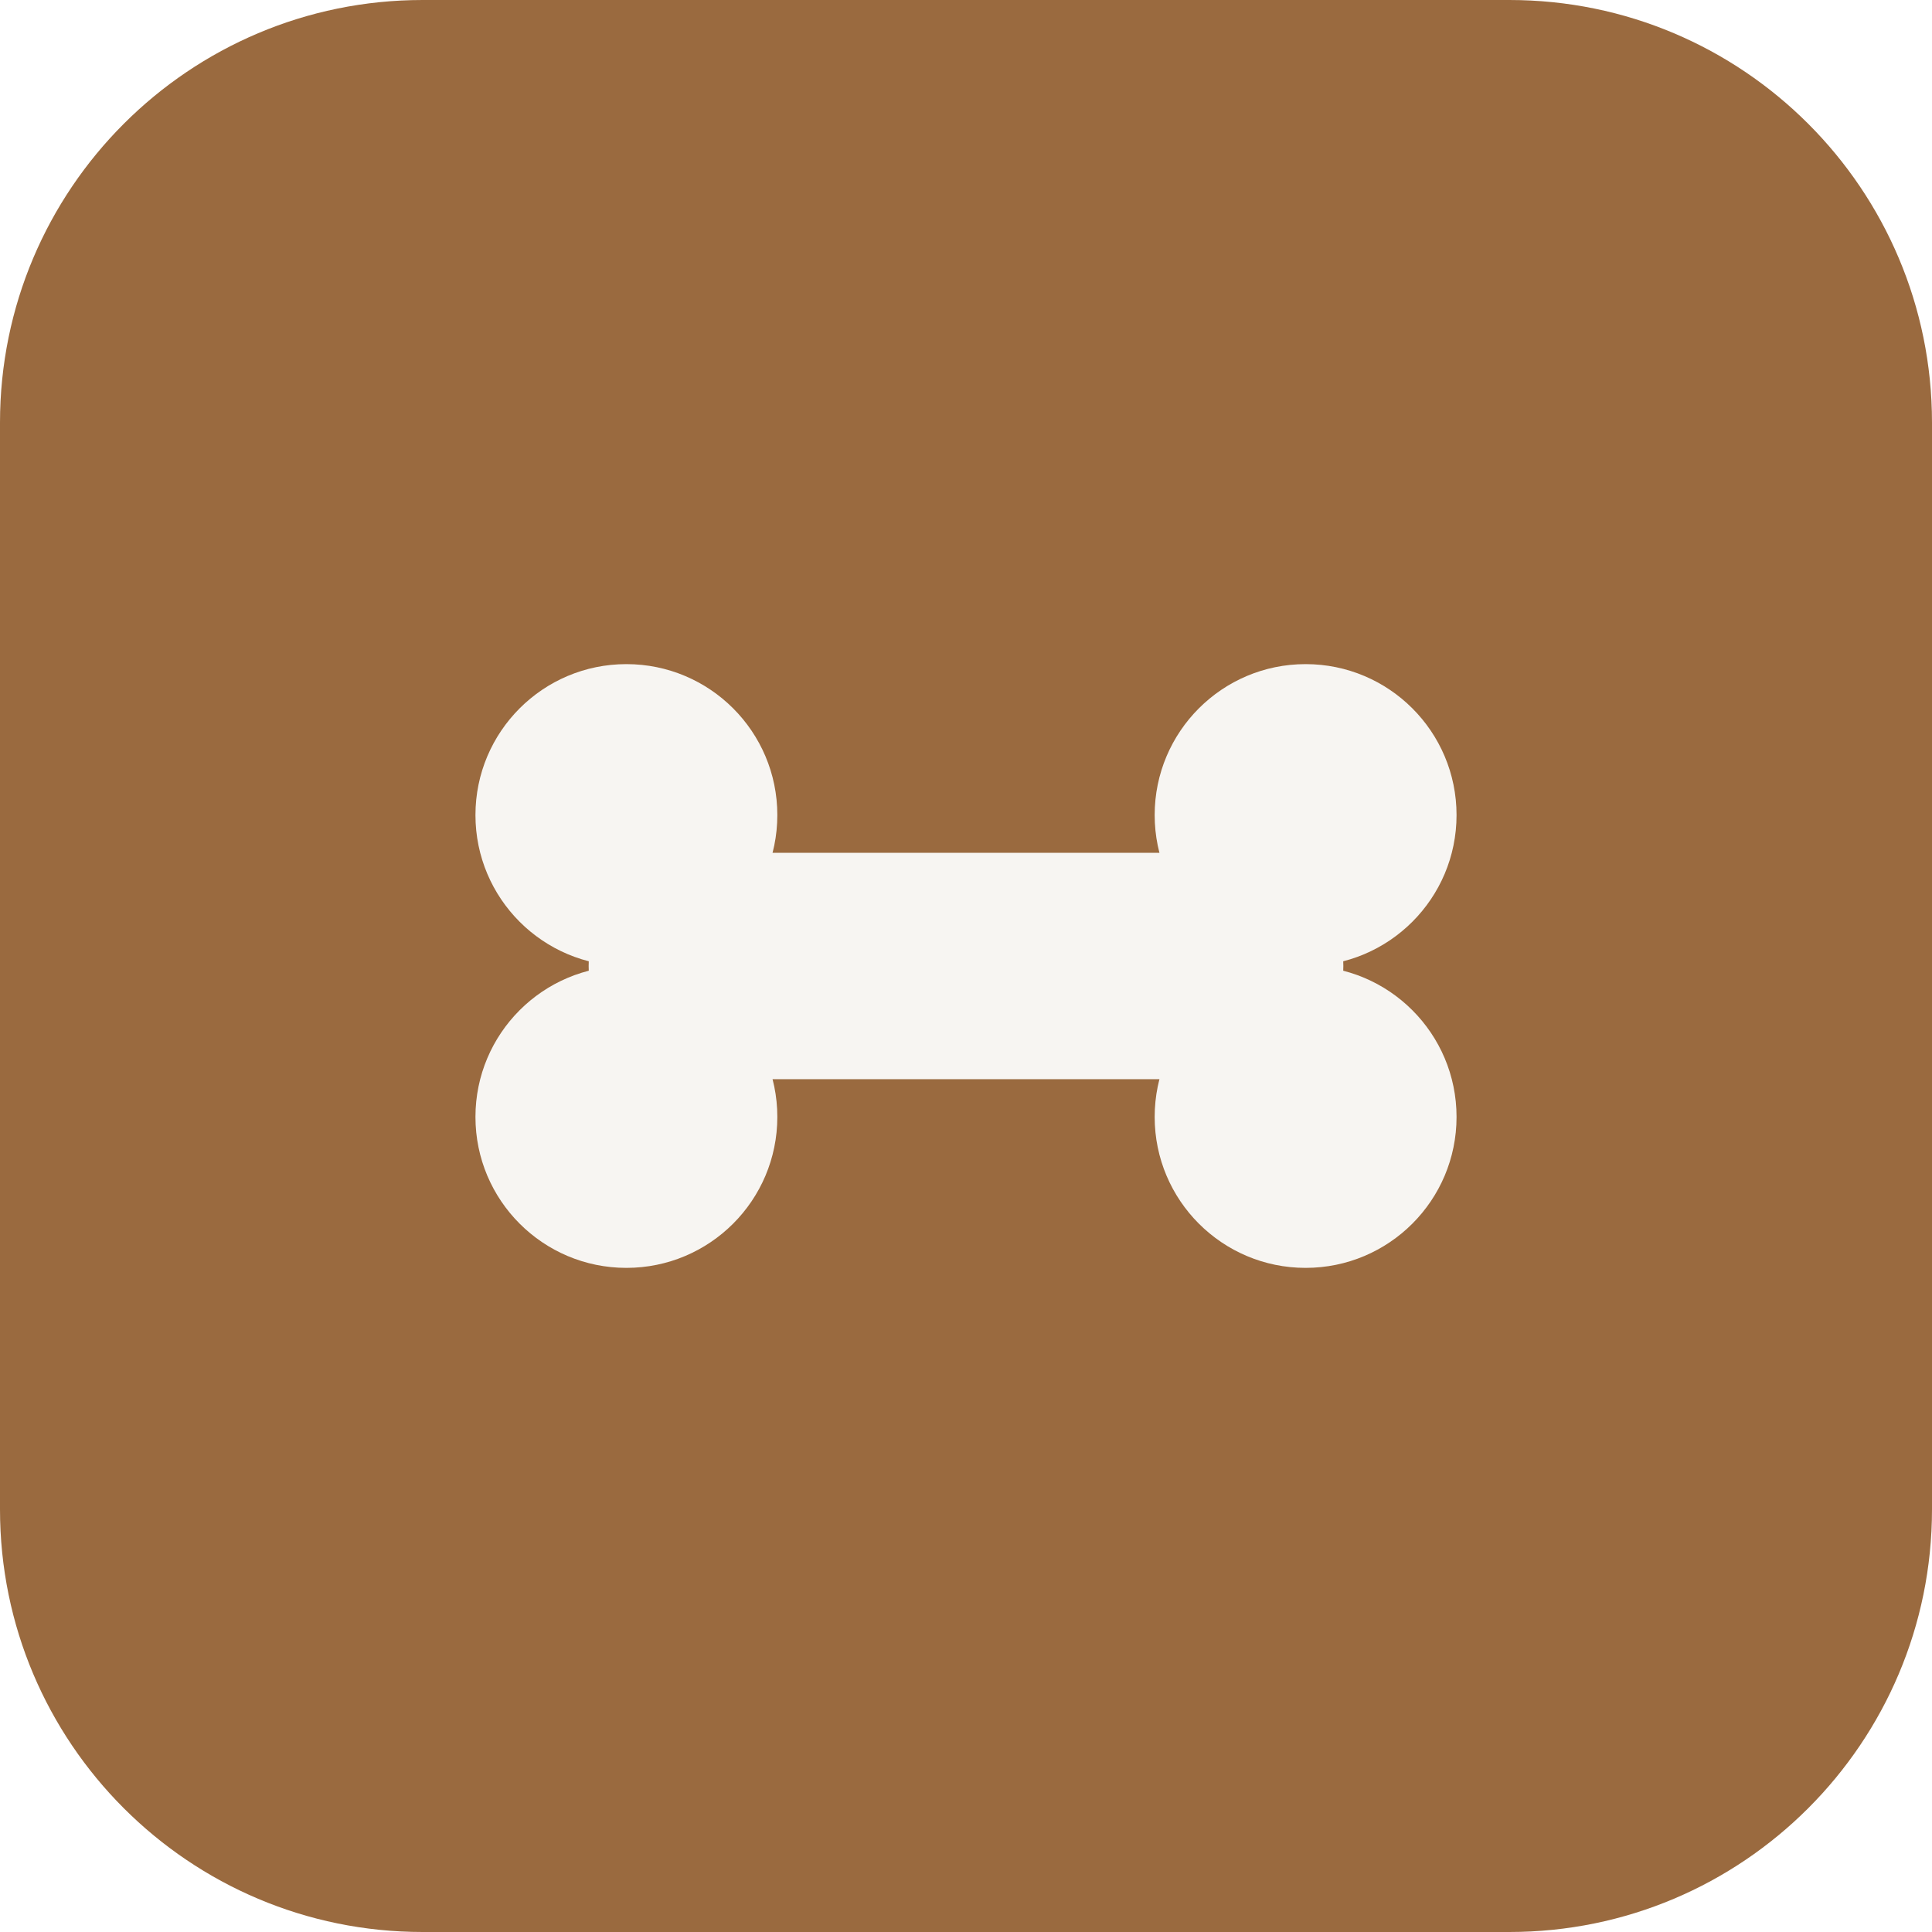
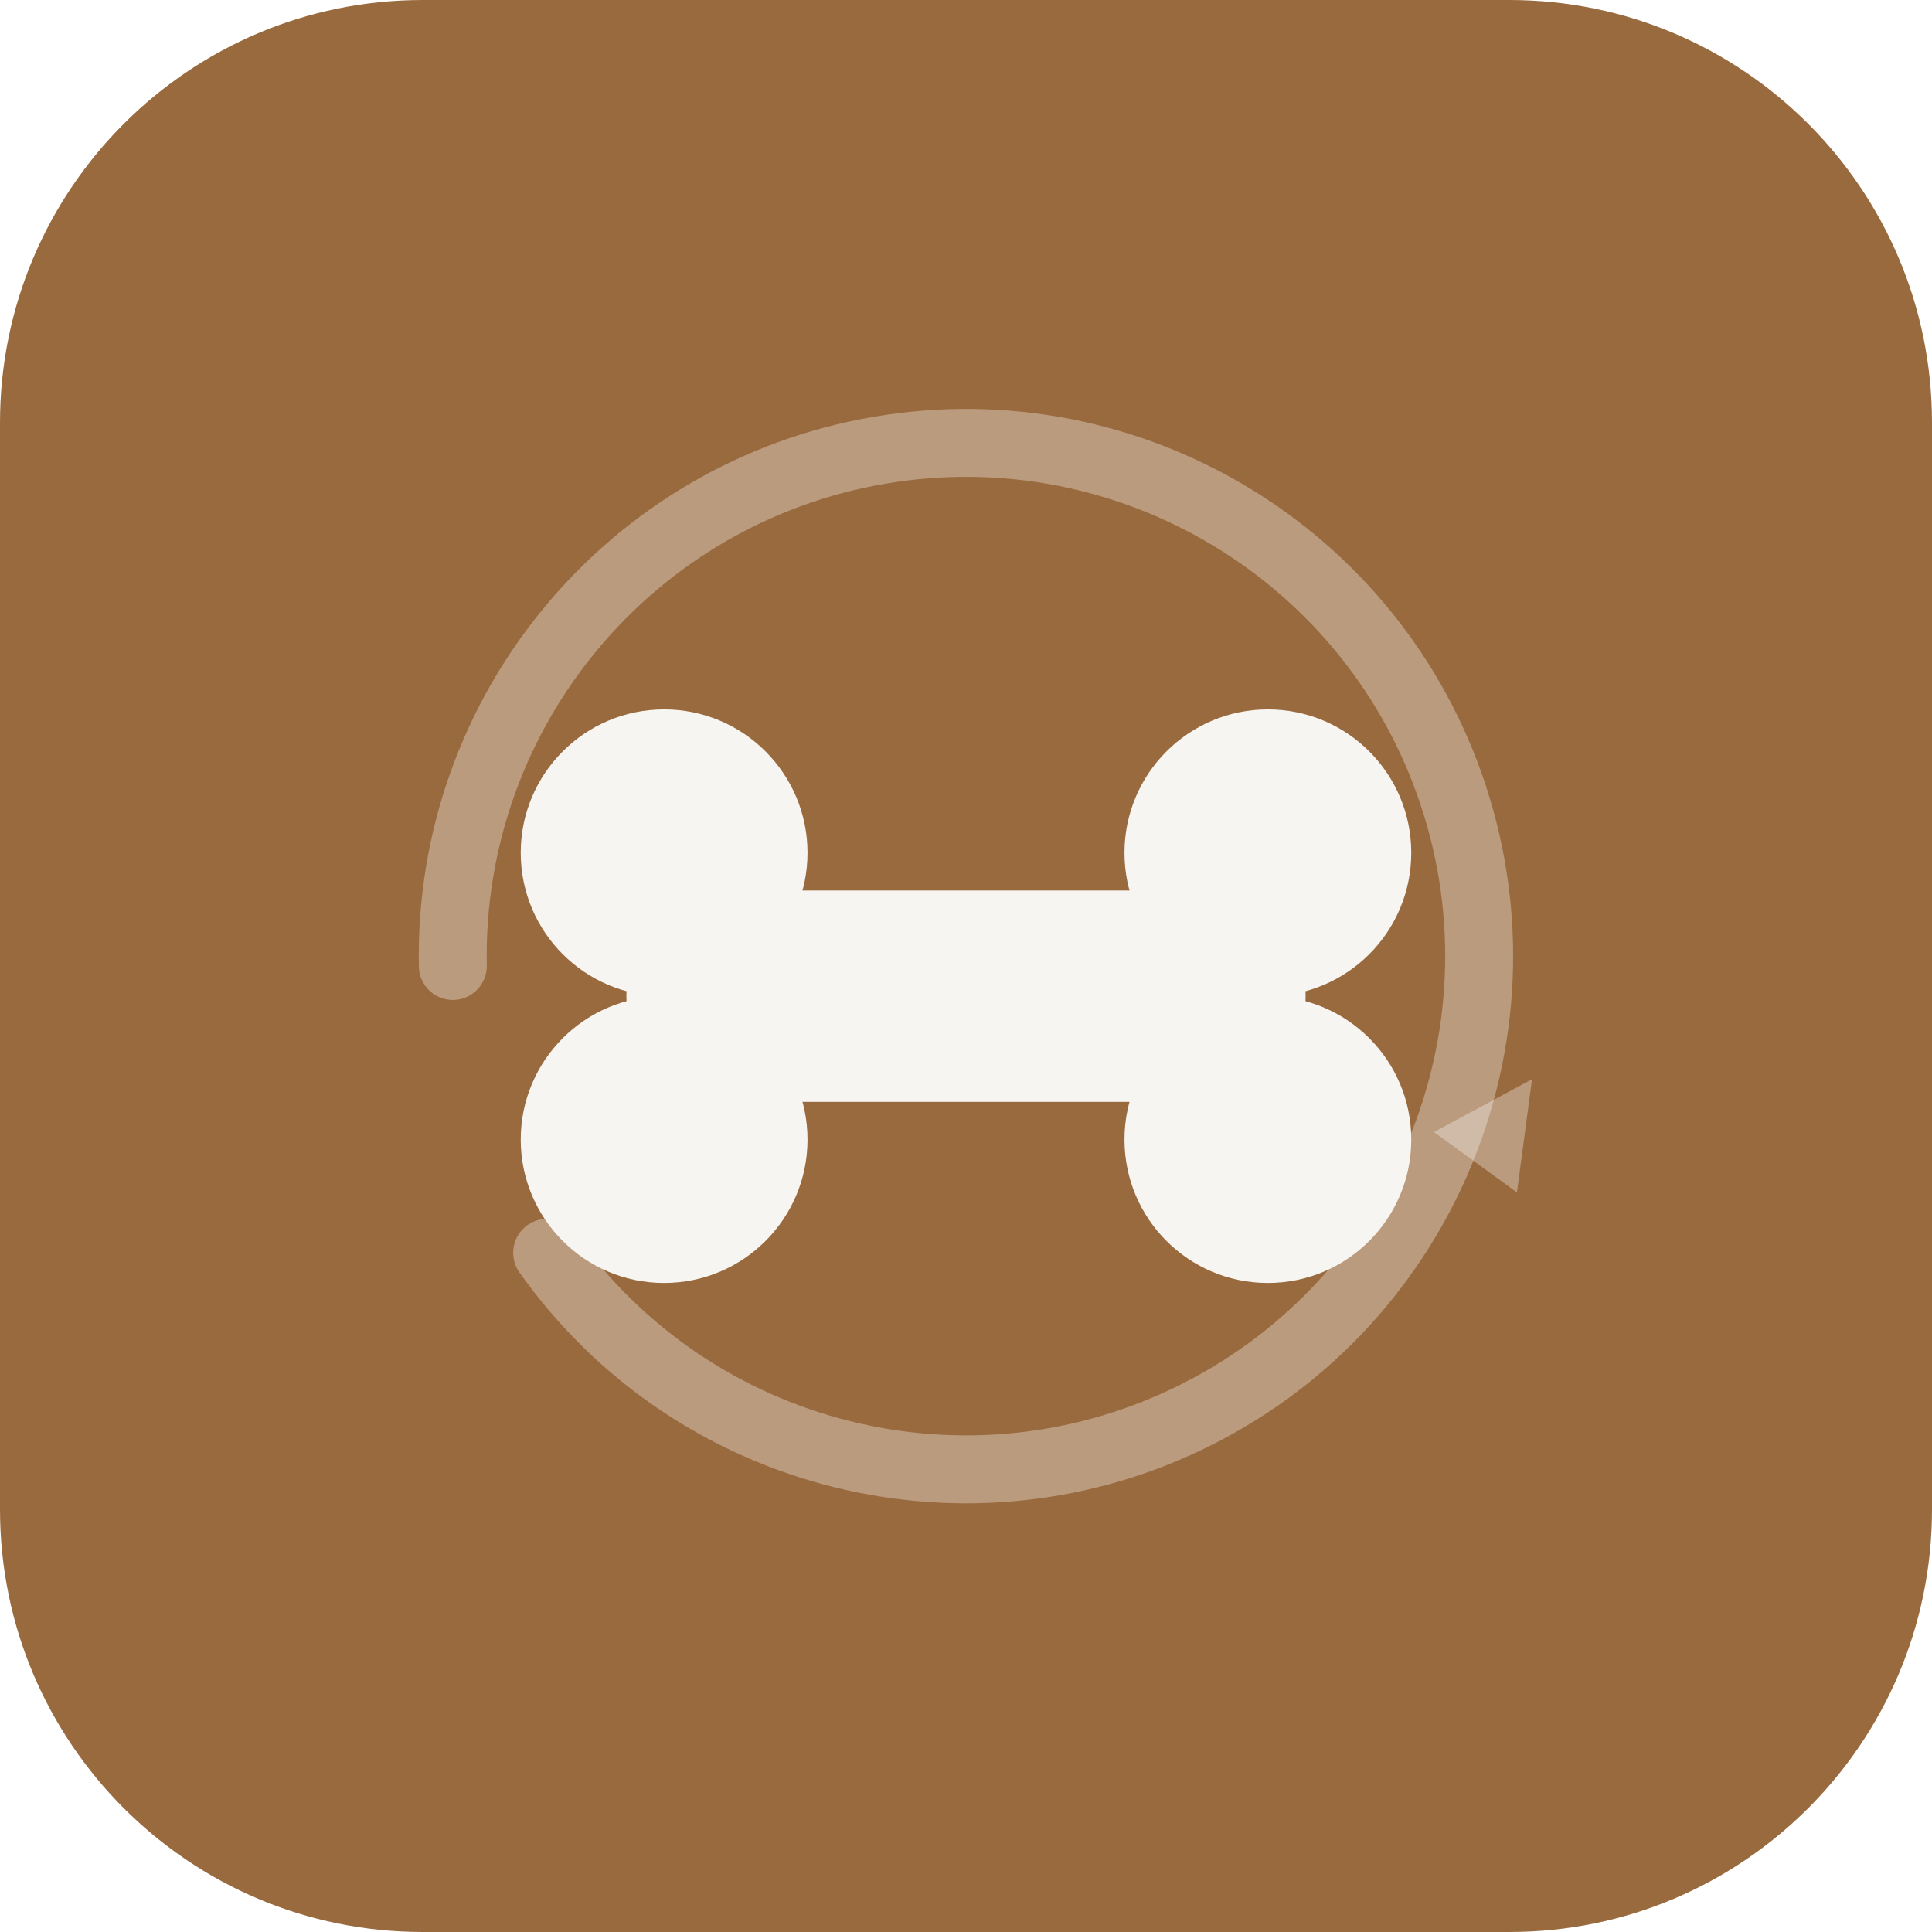
<svg xmlns="http://www.w3.org/2000/svg" viewBox="0 0 512 512" role="img" aria-label="Puppy Toy Rotation">
  <rect width="512" height="512" rx="112" fill="#9a6a3f" />
+   <g fill="none" stroke="#f7f5f2" stroke-opacity="0.35" stroke-width="18" stroke-linecap="round">
+     <path d="M 120 256 A 136 136 0 1 1 145 332" />
+   </g>
+   <path d="M 380 300 l 26 -14 l -4 30 z" fill="#f7f5f2" fill-opacity="0.35" />
  <g fill="#f7f5f2">
-     <rect x="156" y="226" width="200" height="60" rx="30" />
-     <circle cx="166" cy="216" r="40" />
-     <circle cx="166" cy="296" r="40" />
-     <circle cx="346" cy="216" r="40" />
-     <circle cx="346" cy="296" r="40" />
+     <rect x="166" y="236" width="180" height="56" rx="28" />
+     <circle cx="176" cy="226" r="38" />
+     <circle cx="176" cy="302" r="38" />
+     <circle cx="336" cy="226" r="38" />
+     <circle cx="336" cy="302" r="38" />
  </g>
</svg>
